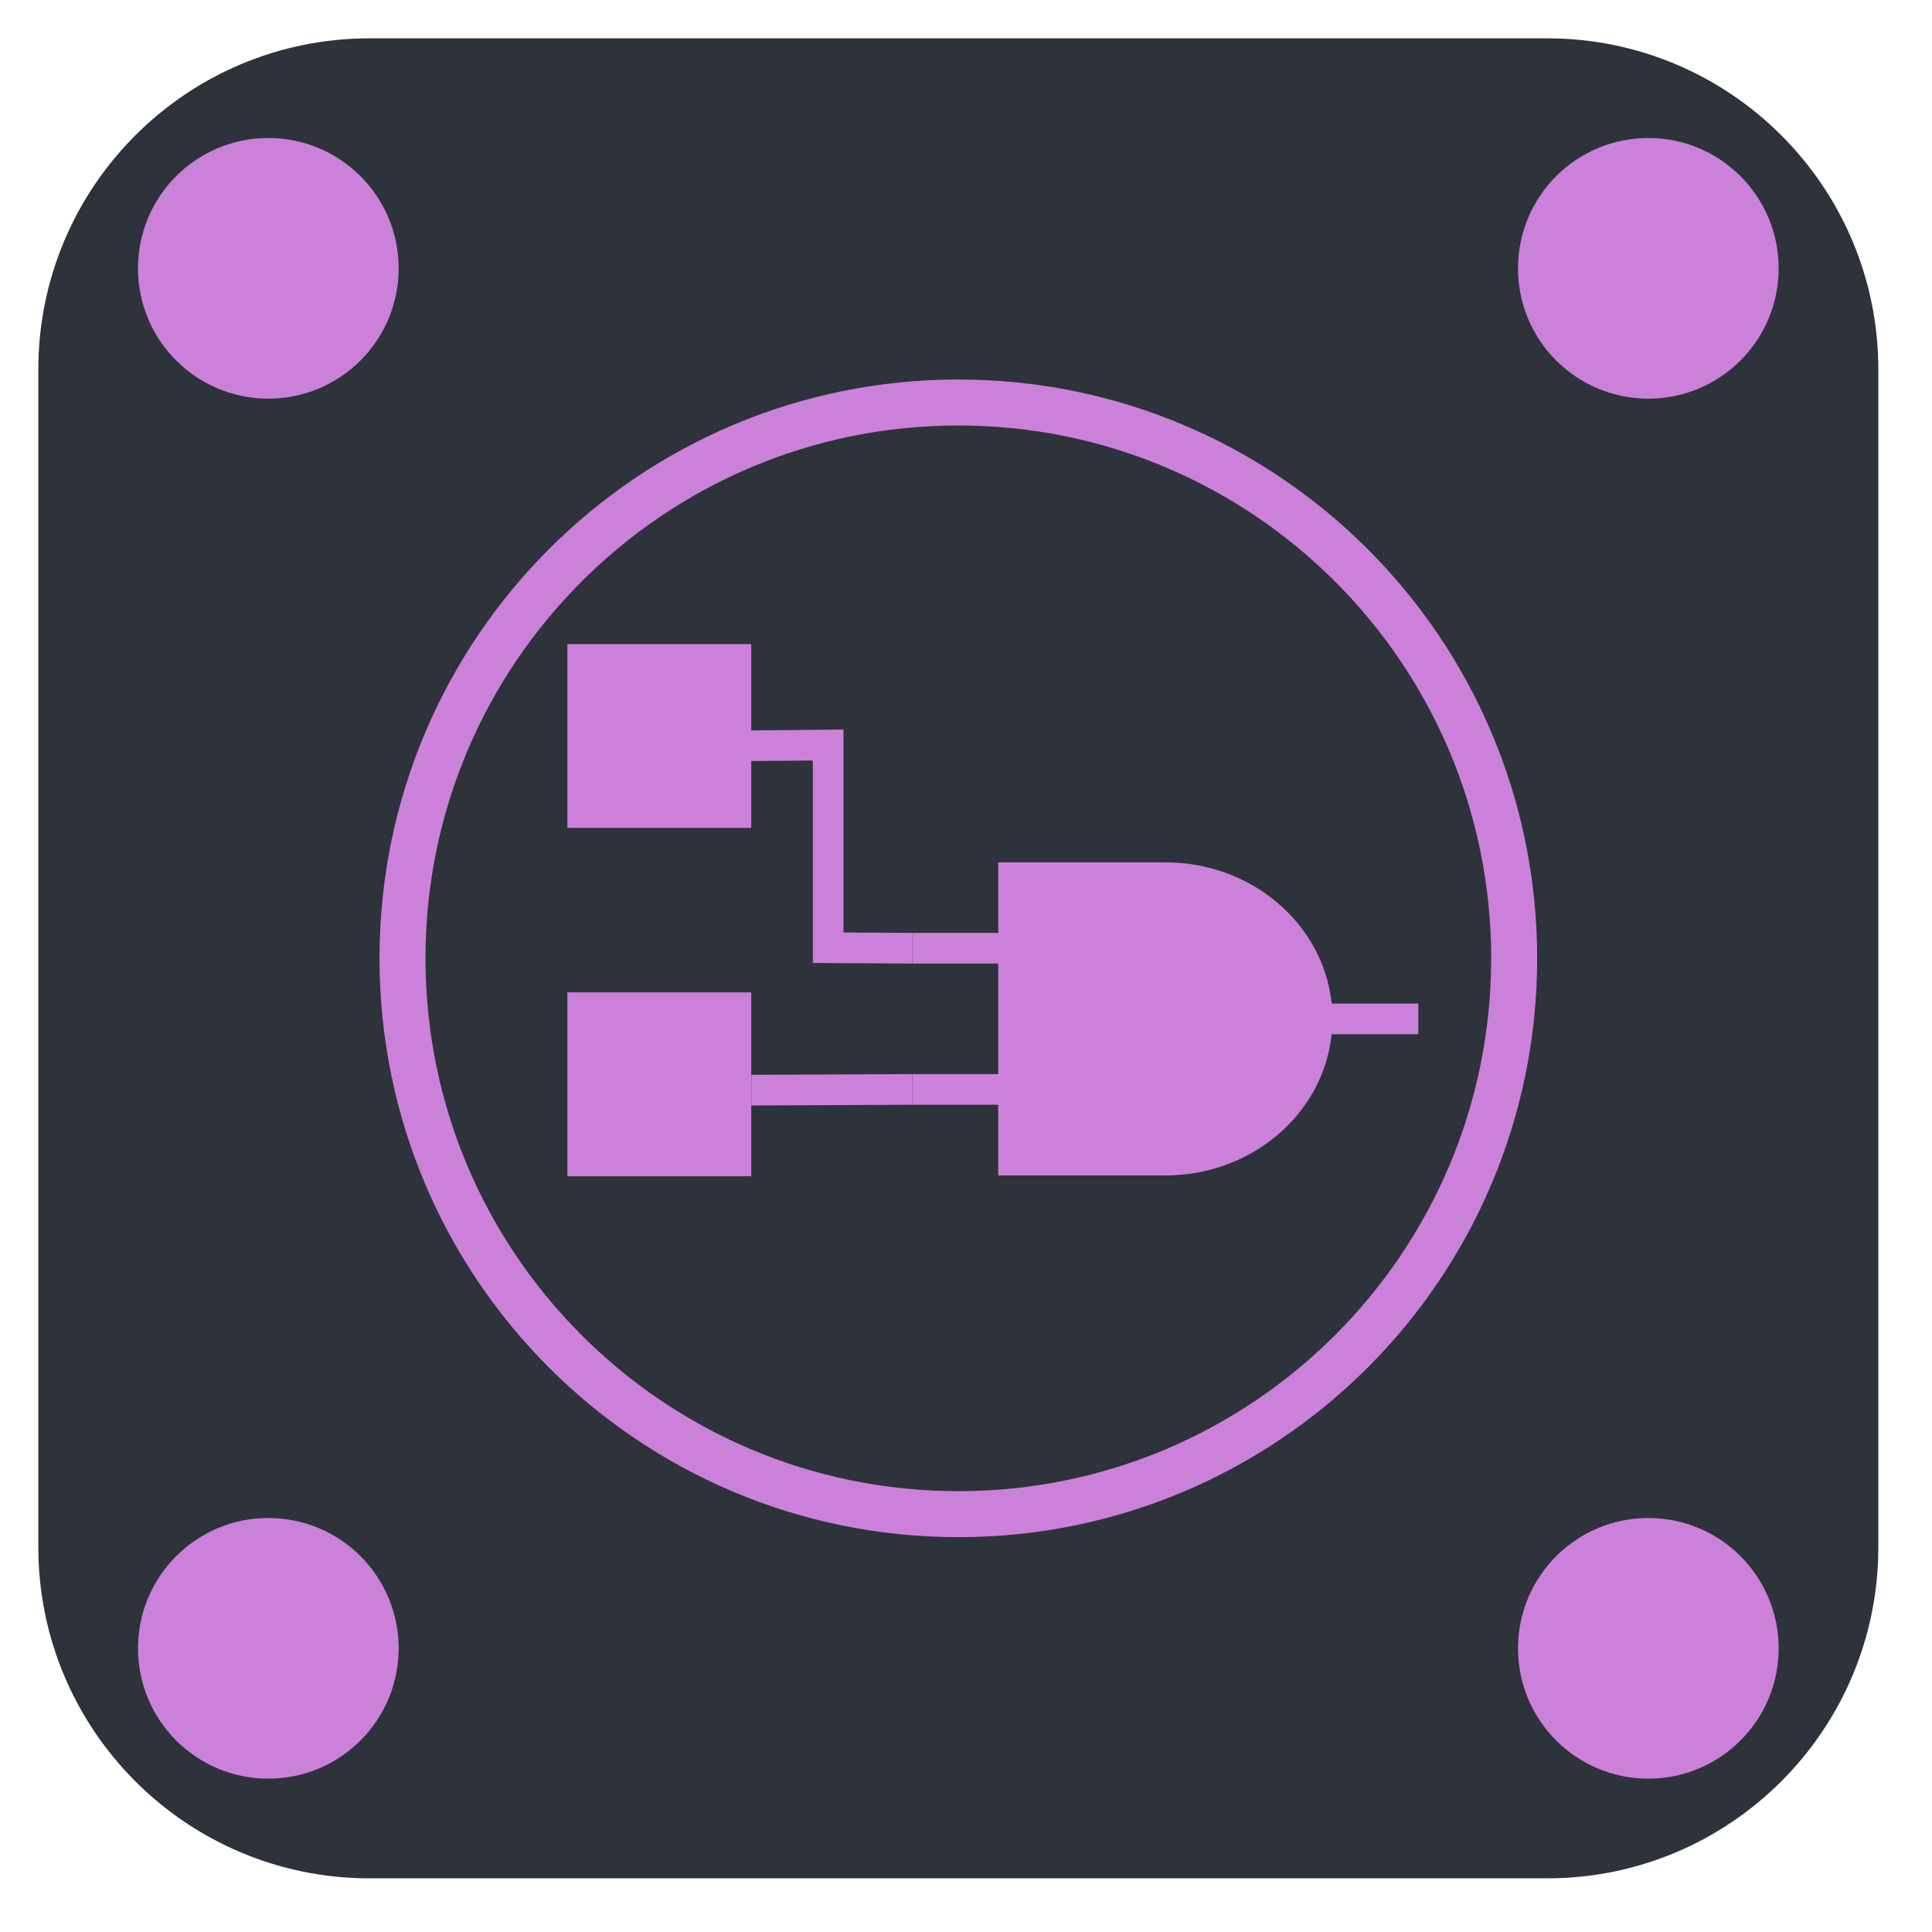
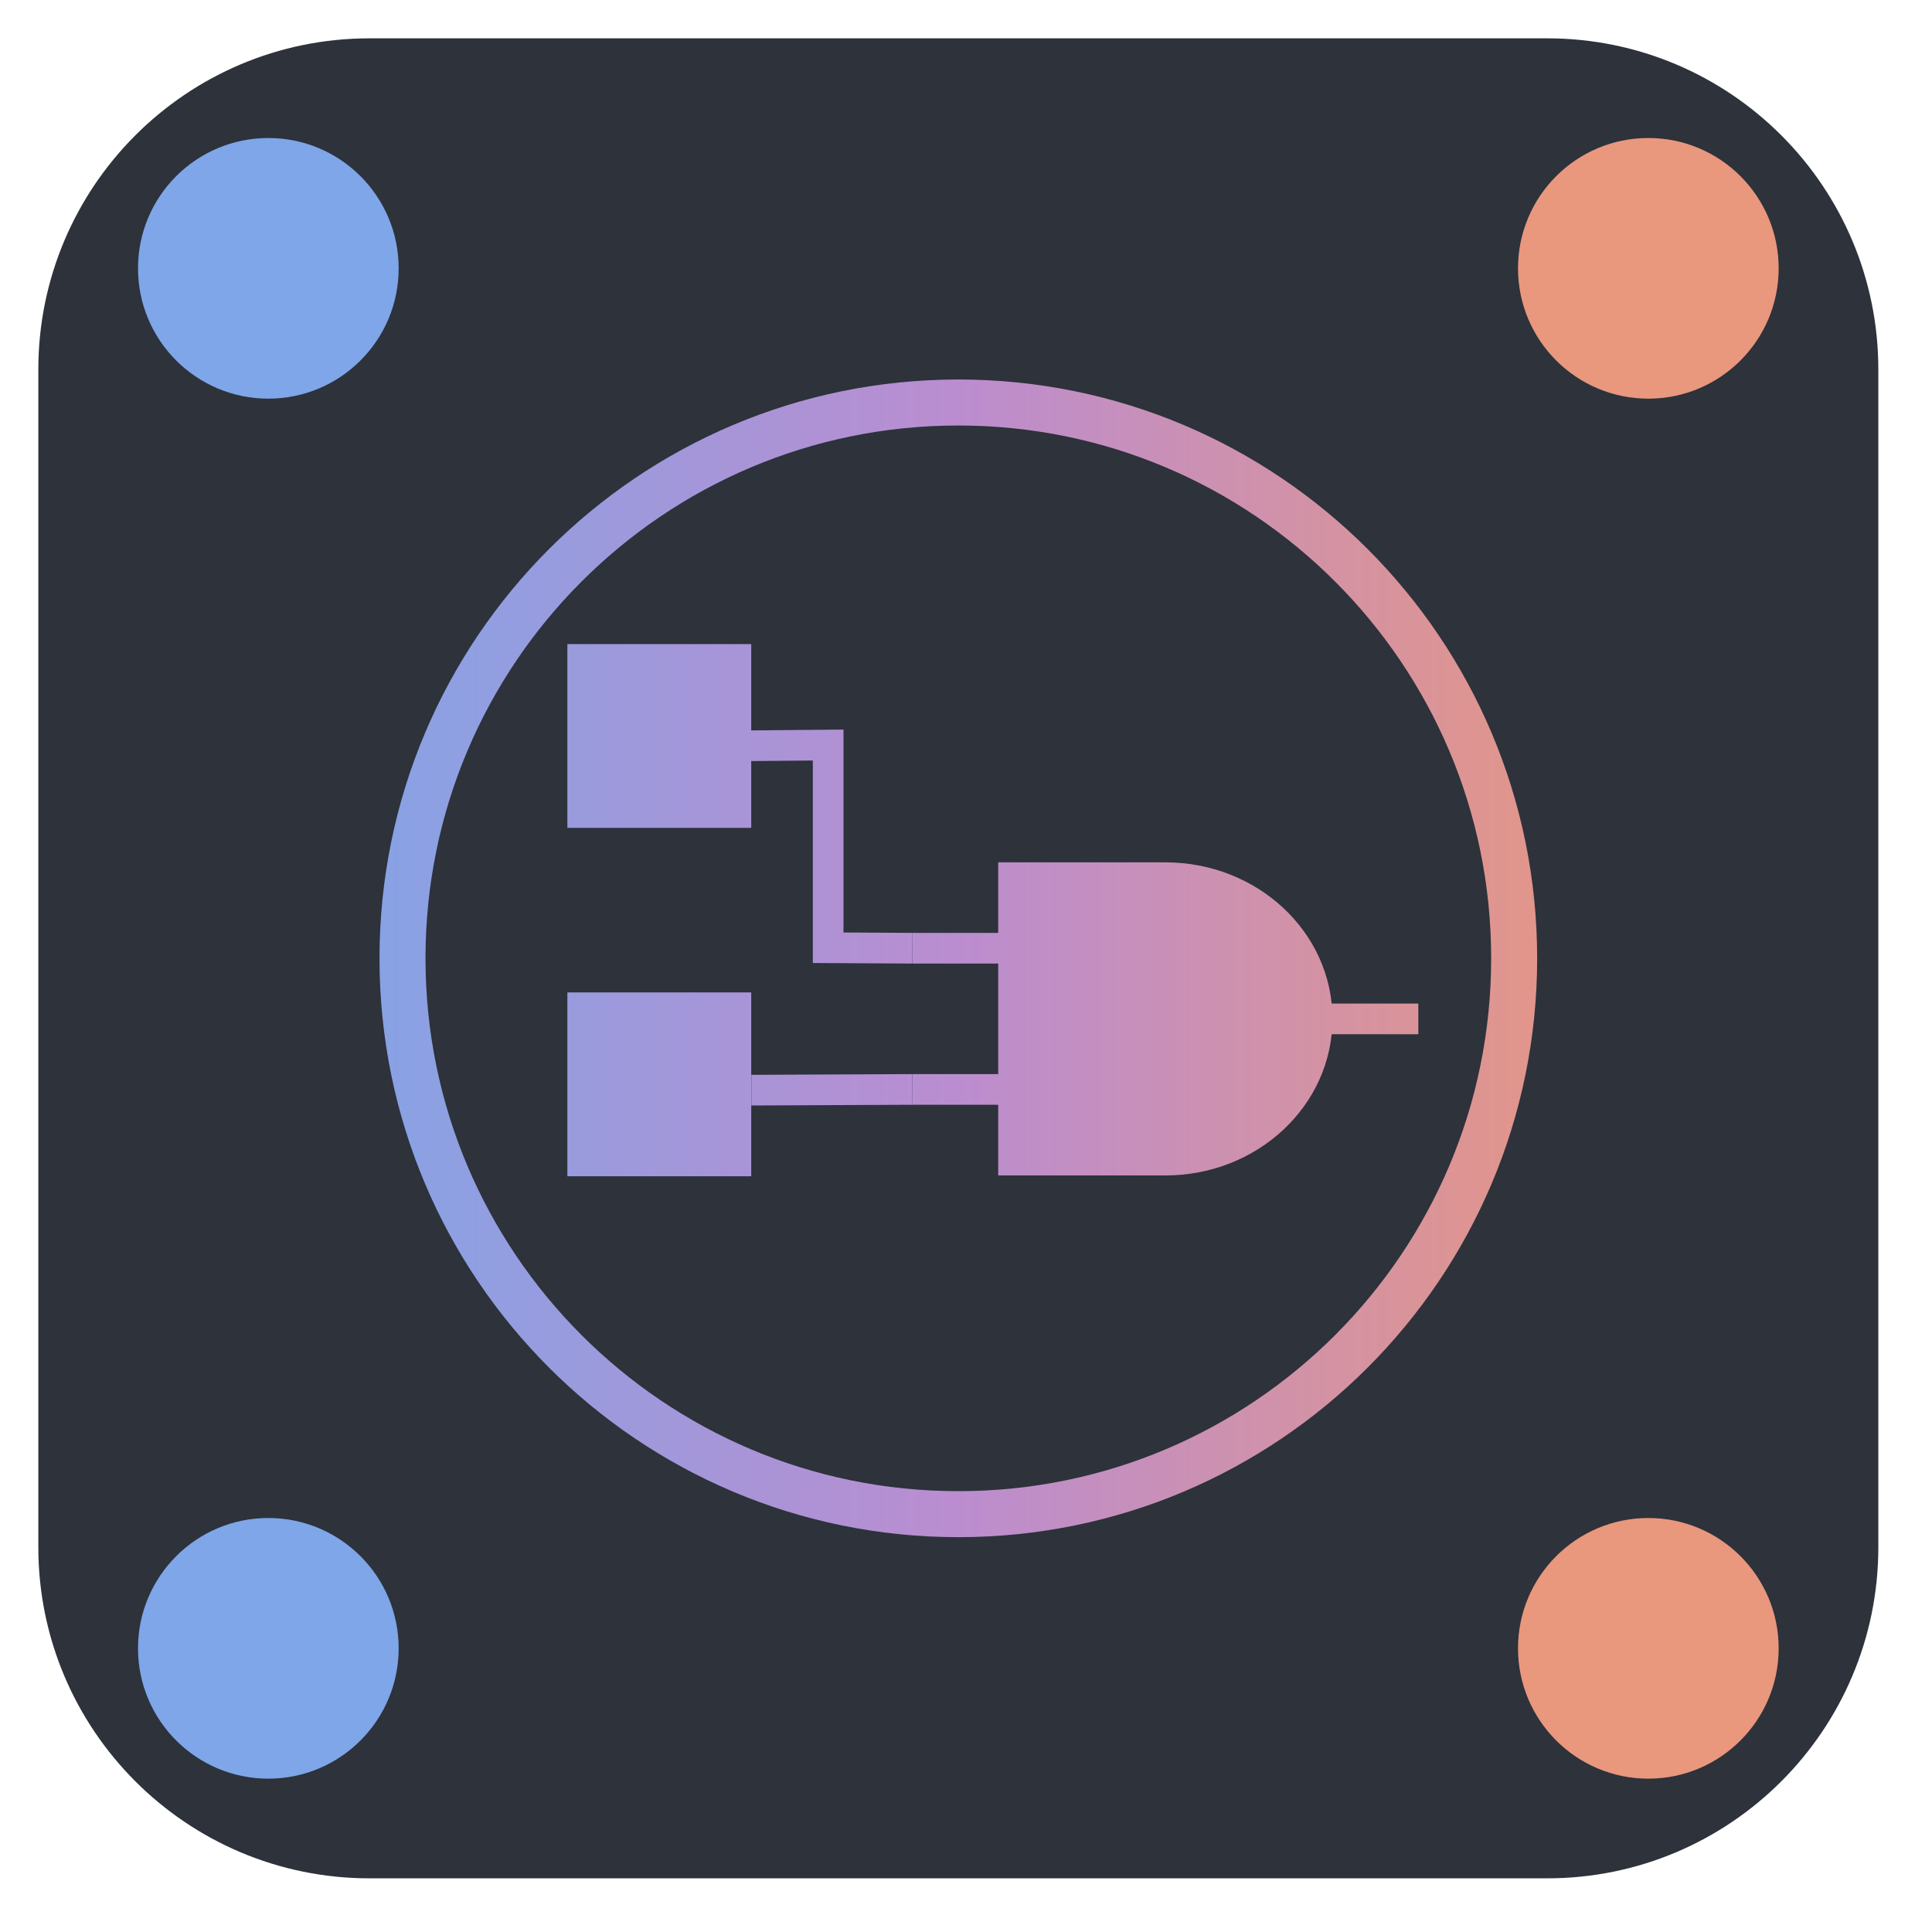
<svg xmlns="http://www.w3.org/2000/svg" version="1.1" width="126px" height="126px" viewBox="-0.5 -0.5 126 126" content="&lt;mxfile&gt;&lt;diagram id=&quot;E9SxX19eNgA6MUTyjjO6&quot; name=&quot;Icon-黑白&quot;&gt;7VnbktsoEP0aP0YlhG5+HF/GqVSS8pZrd2f3xcVIWGJXEiqEx3K+fsFCN8sXORnNuJL1g003TQN9DtDgEZzG+YKhNPxCfRyNDN3PR3A2MgzoOOJbKvaFwjDNQhEw4hcqUCtW5BtWSl1pt8THWcuQUxpxkraVHk0S7PGWDjFGd22zDY3avaYowB3FykNRV/sn8XmotMAe1xUfMQlC1bVrqAnHqDRWM8lC5NNdQwXnIzhllPKiFOdTHMnYlXHxJ7s5fqSf7OfpbvVp7cXpYv2hcPZ4S5NqCgwn/HVdw8L1C4q2Kl5qrnxfBnAXEo5XKfKkvBMcGcFJyONISEAUUZYWsG1IjkVXkw2JoimNKDs0h8YMGnAi9Bln9N8KA0ta0oQ3LDeHT2VZ1iQ0ET1PGN0mvuyg6JV5imrAFWLPAKlAvmDGcd6ghwrYAtMYc7YXJqrWtBX2JflLedegUsmPsMGiSokUfYPKdw2RKCiUbkDMfC/EYG/ERM104oLZwwXYLH1I2FyoOVYbuYaqAZ5jaFYXvVr76vDZ1+ETXsTmKDl/K5BtwIwutBUs5wELGPIJrmFWy2+4FeZobaSgVWmaq+wETGAokJx7B2koNCzrDtFw/0ejPn/eEo08X23Th+zzxPqbzBe7cGIbf/TZwAKx6adVXDrzrXI99Fy20G8J4fm9ZHzEXb17WlsnYgWHYu74eqxkdIjIVj+jZxwtaUY4oYmoeqac01jSrsw65YHpoyw8HKZSQBEJpKknYoZZm+el2wdlw2la+Eplv3EeyFxfw5FAgUk7LaIB8dYB4jhrlEUbmmKG1KBQMtySuUi23kumjLBiADA1B9quKW4jlmFDYHf4AOGJteNqVQvLccdD0QOA6/y4OZcTGdojikkkIzClMfGEvxVKMvHzZaUMVA7mdsAER2D6eIO2ER8CsOb+BU5gAIYKuvELB708RgzNAWNj7BqmZQNTh2b3THlTTJzuie6LW7wSKeMhDWiConmtbdws9DY8OCf8Sall+S9Zlsl/Ic7yRt1s3xCWmBExIbmXFrpETO6p9CqFwpVVirWrg1T6uoUOAB6a+w/yqaNOt4XmkcggHhye30e7e/FtnMnolnn4+hHGEQvwxZNZrSKJ20UKMhyJ4+Sl/TrzI4zS7309j2QiIj+nkKxqfsK1fvfH2zsh8wahPznCIR77XhuP3rnjiWtFP4juB48hnvJ+Bjzef+c6OVpriCSlLDcyi/M5SpmPVELRyriWkByk4+zmVqq8fpJylCt8P2F65xSHpmIWaN8wSClJeNbwvJSK+k4J7KNXGFuTbLR011H8bFLrenMw1mxzDAzD1R0dOJZpHVGzGOAZb6DHUKqpFemdcnFhjMfX5rEGWzdgs+22yAY7bg+rqoKl10Lzflt8s5++muuPH5bW+vf863LzT59z6h4e/K7seN/zgNV5DB/0wU+I9b+XBXj1X8Bw/h8=&lt;/diagram&gt;&lt;diagram id=&quot;2oZjiazD9LnPP1Vpl2Fo&quot; name=&quot;第 2 页&quot;&gt;5ZZdb4IwFEB/DY8m0DLQV5m6h7nEuGXPDVToVigpVXC/fkUuX+Lilui2RF+k515u29ObBgN7cbGQJI2WIqDcQGZQGPjeQAiZeKL/SrKviGU6qCKhZAGwFqzZB60TgW5ZQLNeohKCK5b2oS+ShPqqx4iUIu+nbQTvz5qSEGY0W7D2CaeDtFcWqKiiY+S2/IGyMKpnthzYcUzqZCicRSQQeQfhmYE9KYSqnuLCo7y0V3up3pt/EW0WJmmivvNCulw+b3YrwlZPycub9Tgd52oEVXaEb2HDsFi1rw1IsU0CWhaxDDzNI6boOiV+Gc31oWsWqZhDeMM49wQXUo8TkeikaaakeG/kIVuj4dLrdVCpaNFBsJUFFTFVcq9TIDqyXPAKnYVtGOftMWEMLOocUQMJtEbYFG/t6QcQ+AOZ6NdlmheS6Y57Lm2MBi4t2xm6bODFXeLzLnUVfQvQ8x5JllZXw4YVpfsji+Mj1QbC88OvyTwVuUgP20c97A572D7Rwva1OvjuBqxP/plz5/acO+YfO3dvwPngdrmidT1sP2QOsc73IJ59Ag==&lt;/diagram&gt;&lt;/mxfile&gt;">
-   <defs />
+   <defs>
+     <linearGradient id="accentGradient" x1="17" y1="62.5" x2="107" y2="62.5" gradientUnits="userSpaceOnUse">
+       <stop offset="0%" stop-color="#7ea6e8" />
+       <stop offset="50%" stop-color="#bb8dd0" />
+       <stop offset="100%" stop-color="#e9977d" />
+     </linearGradient>
+   </defs>
  <g>
    <rect x="2" y="2" width="120" height="120" rx="21.6" ry="21.6" fill="#2d323b" stroke="none" pointer-events="all" />
-     <rect x="25.75" y="25.75" width="72.5" height="72.5" rx="36.25" ry="36.25" fill="#2d323b" stroke="#cb81da" stroke-width="3" pointer-events="all" />
-     <ellipse cx="17" cy="107" rx="7.5" ry="7.5" fill="#cb81da" stroke="#cb81da" stroke-width="2" pointer-events="all" />
-     <ellipse cx="107" cy="107" rx="7.5" ry="7.5" fill="#cb81da" stroke="#cb81da" stroke-width="2" pointer-events="all" />
-     <ellipse cx="107" cy="17" rx="7.5" ry="7.5" fill="#cb81da" stroke="#cb81da" stroke-width="2" pointer-events="all" />
-     <path d="M 85.4 65.95 L 92 65.95 M 59 61.34 L 65.6 61.34 M 59 70.55 L 65.6 70.55" fill="none" stroke="#cb81da" stroke-width="2" stroke-miterlimit="10" pointer-events="none" />
-     <path d="M 65.6 56.74 L 75.5 56.74 C 80.97 56.74 85.4 60.86 85.4 65.95 C 85.4 71.03 80.97 75.16 75.5 75.16 L 65.6 75.16 Z" fill="#cb81da" stroke="#cb81da" stroke-width="2" stroke-miterlimit="10" pointer-events="none" />
+     <rect x="25.75" y="25.75" width="72.5" height="72.5" rx="36.25" ry="36.25" fill="#2d323b" stroke="url(#accentGradient)" stroke-width="3" pointer-events="all" />
+     <ellipse cx="17" cy="107" rx="7.5" ry="7.5" fill="#7ea6e8" stroke="#7ea6e8" stroke-width="2" pointer-events="all" />
+     <ellipse cx="107" cy="107" rx="7.5" ry="7.5" fill="#e9977d" stroke="#e9977d" stroke-width="2" pointer-events="all" />
+     <ellipse cx="107" cy="17" rx="7.5" ry="7.5" fill="#e9977d" stroke="#e9977d" stroke-width="2" pointer-events="all" />
+     <path d="M 85.4 65.95 L 92 65.95 M 59 61.34 L 65.6 61.34 M 59 70.55 L 65.6 70.55" fill="none" stroke="url(#accentGradient)" stroke-width="2" stroke-miterlimit="10" pointer-events="none" />
+     <path d="M 65.6 56.74 L 75.5 56.74 C 80.97 56.74 85.4 60.86 85.4 65.95 C 85.4 71.03 80.97 75.16 75.5 75.16 L 65.6 75.16 Z" fill="url(#accentGradient)" stroke="url(#accentGradient)" stroke-width="2" stroke-miterlimit="10" pointer-events="none" />
    <rect x="37" y="42" width="11" height="11" fill="rgb(255, 255, 255)" stroke="rgb(0, 0, 0)" pointer-events="none" />
    <rect x="37" y="64.72" width="11" height="11" fill="rgb(255, 255, 255)" stroke="rgb(0, 0, 0)" pointer-events="none" />
-     <path d="M 59 70.55 L 48.01 70.6" fill="none" stroke="#cb81da" stroke-width="2" stroke-miterlimit="10" pointer-events="none" />
+     <path d="M 59 70.55 L 48.01 70.6" fill="none" stroke="url(#accentGradient)" stroke-width="2" stroke-miterlimit="10" pointer-events="none" />
    <rect x="37" y="64.72" width="11" height="11" fill="#000000" stroke="#000000" pointer-events="none" />
    <rect x="37" y="42" width="11" height="11" fill="#000000" stroke="#000000" pointer-events="none" />
-     <rect x="37" y="42" width="11" height="11" fill="#cb81da" stroke="#cb81da" pointer-events="none" />
-     <rect x="37" y="64.72" width="11" height="11" fill="#cb81da" stroke="#cb81da" pointer-events="none" />
-     <path d="M 48 48.14 L 53.51 48.09 L 53.51 61.31 L 59 61.34" fill="none" stroke="#cb81da" stroke-width="2" stroke-miterlimit="10" pointer-events="none" />
-     <ellipse cx="17" cy="17" rx="7.5" ry="7.5" fill="#cb81da" stroke="#cb81da" stroke-width="2" pointer-events="none" />
+     <rect x="37" y="42" width="11" height="11" fill="url(#accentGradient)" stroke="url(#accentGradient)" pointer-events="none" />
+     <rect x="37" y="64.72" width="11" height="11" fill="url(#accentGradient)" stroke="url(#accentGradient)" pointer-events="none" />
+     <path d="M 48 48.14 L 53.51 48.09 L 53.51 61.31 L 59 61.34" fill="none" stroke="url(#accentGradient)" stroke-width="2" stroke-miterlimit="10" pointer-events="none" />
+     <ellipse cx="17" cy="17" rx="7.5" ry="7.5" fill="#7ea6e8" stroke="#7ea6e8" stroke-width="2" pointer-events="none" />
  </g>
</svg>
